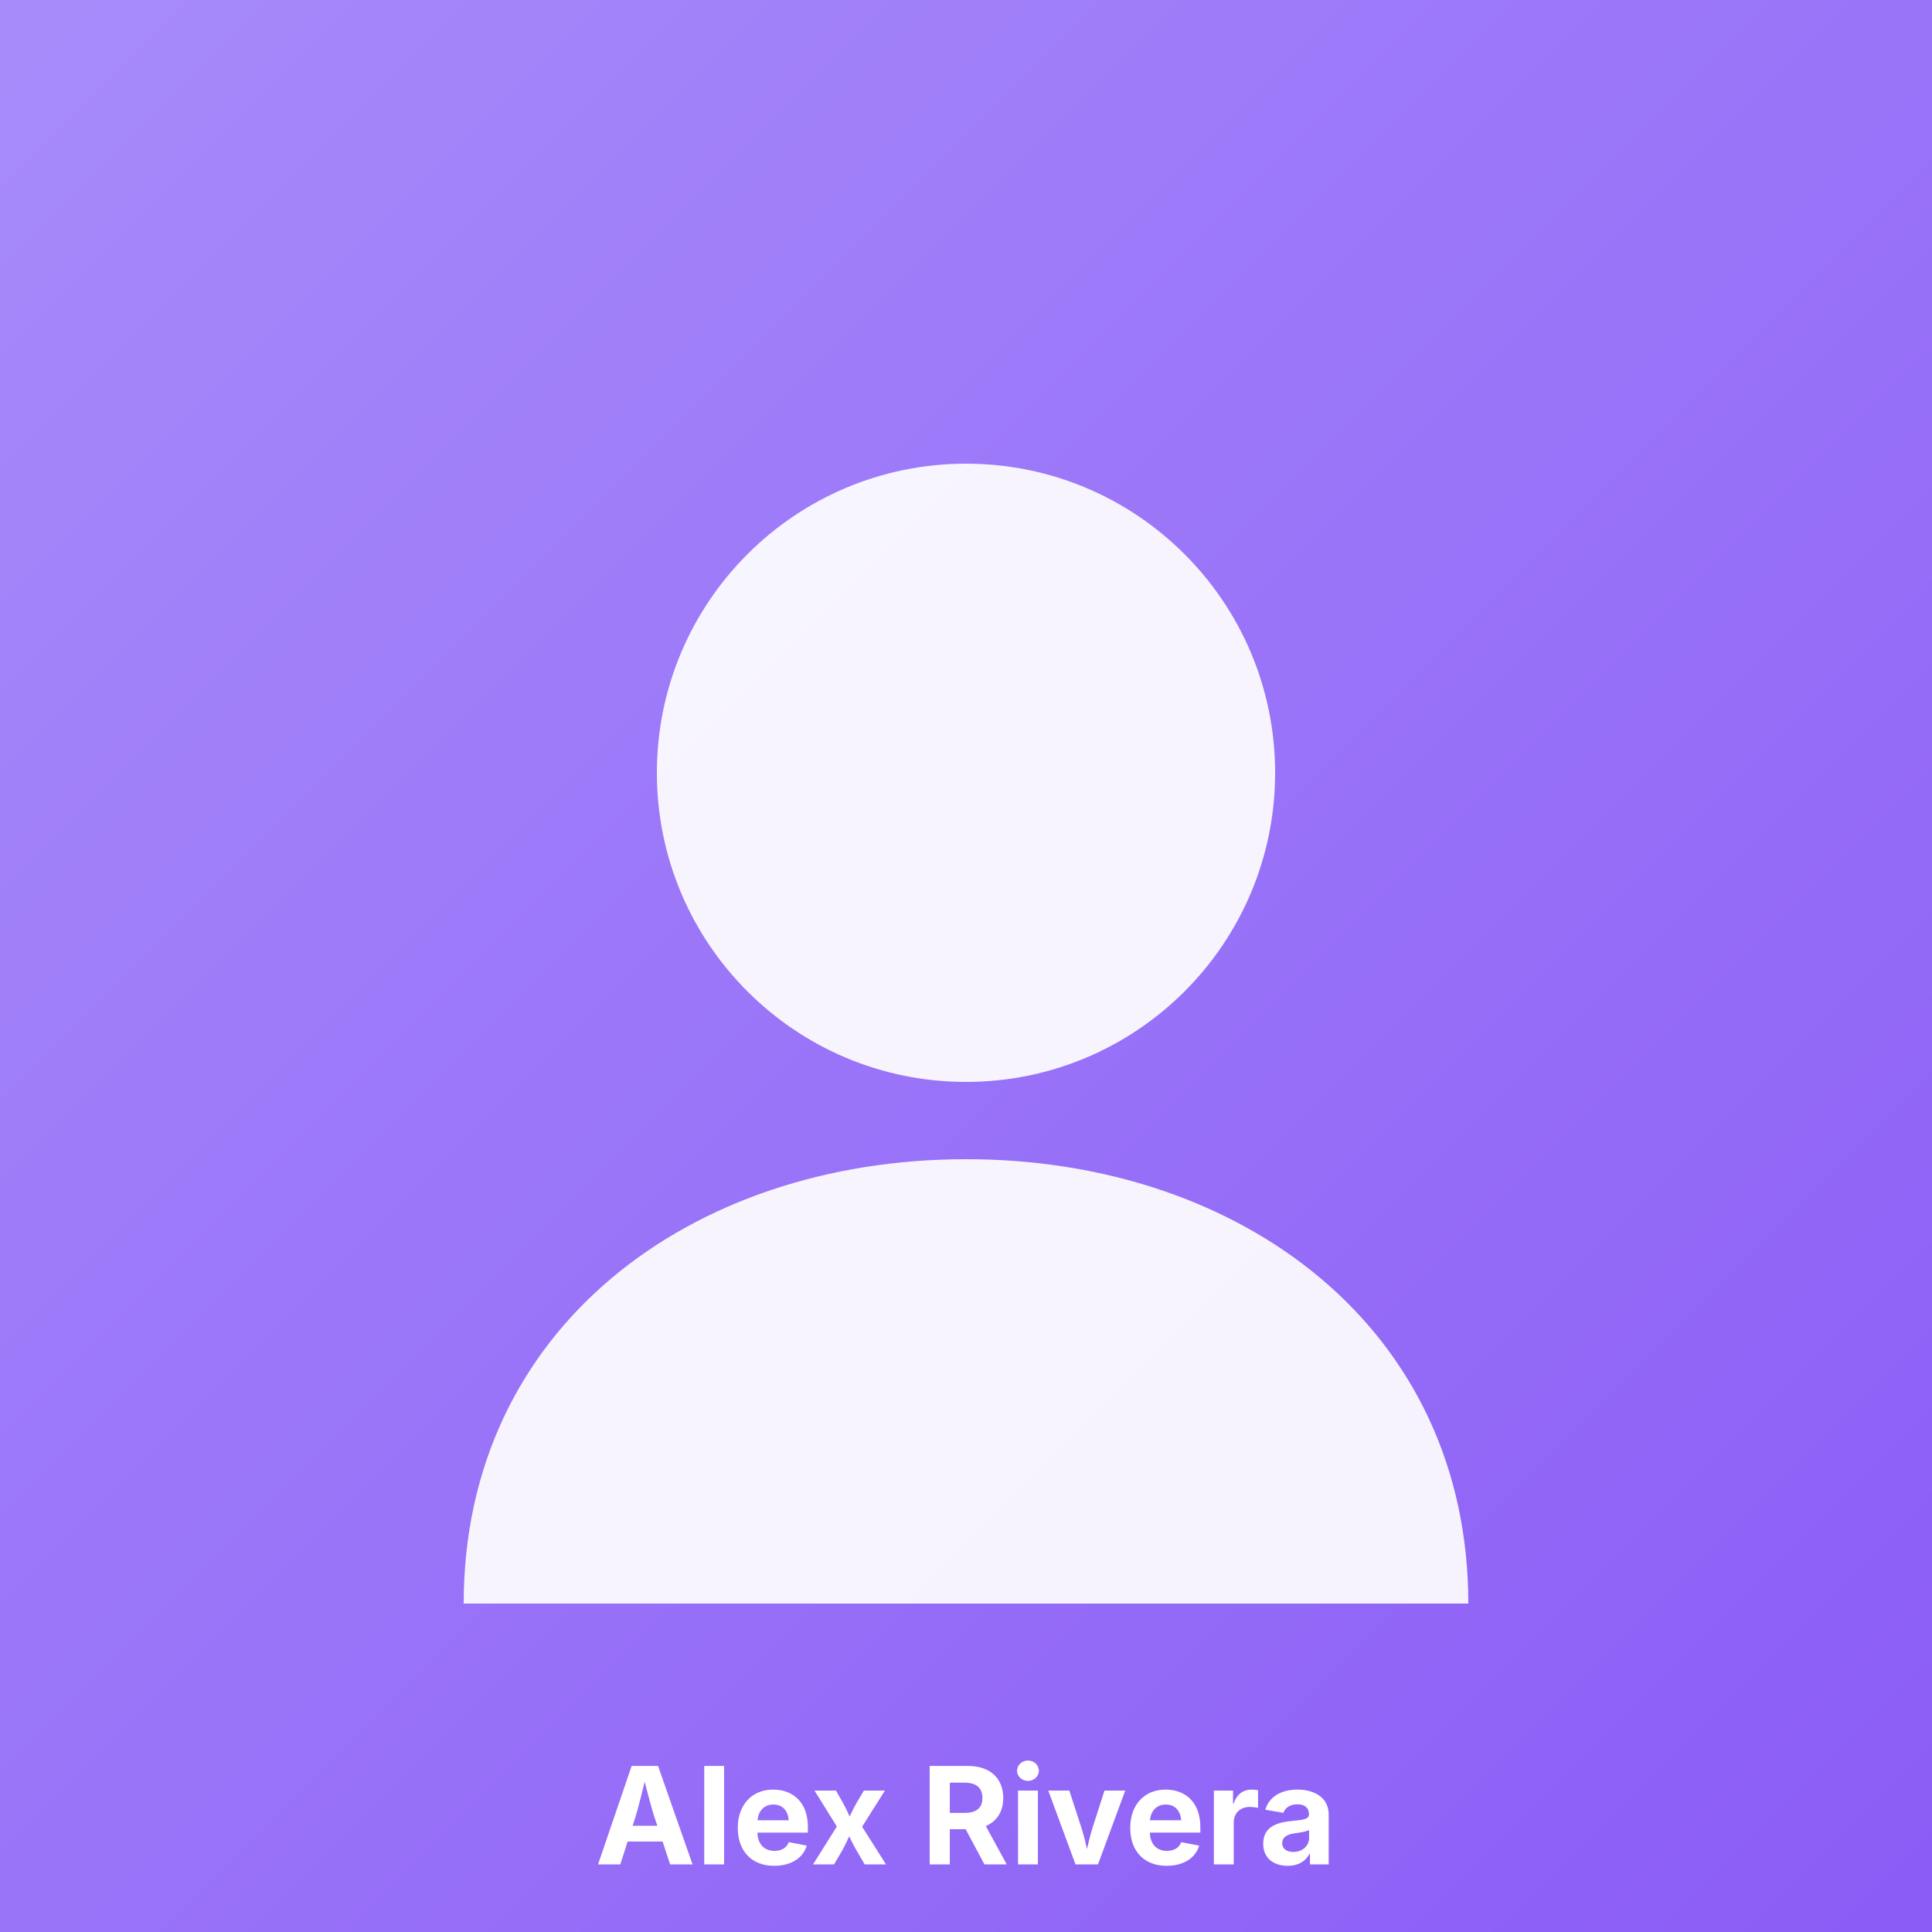
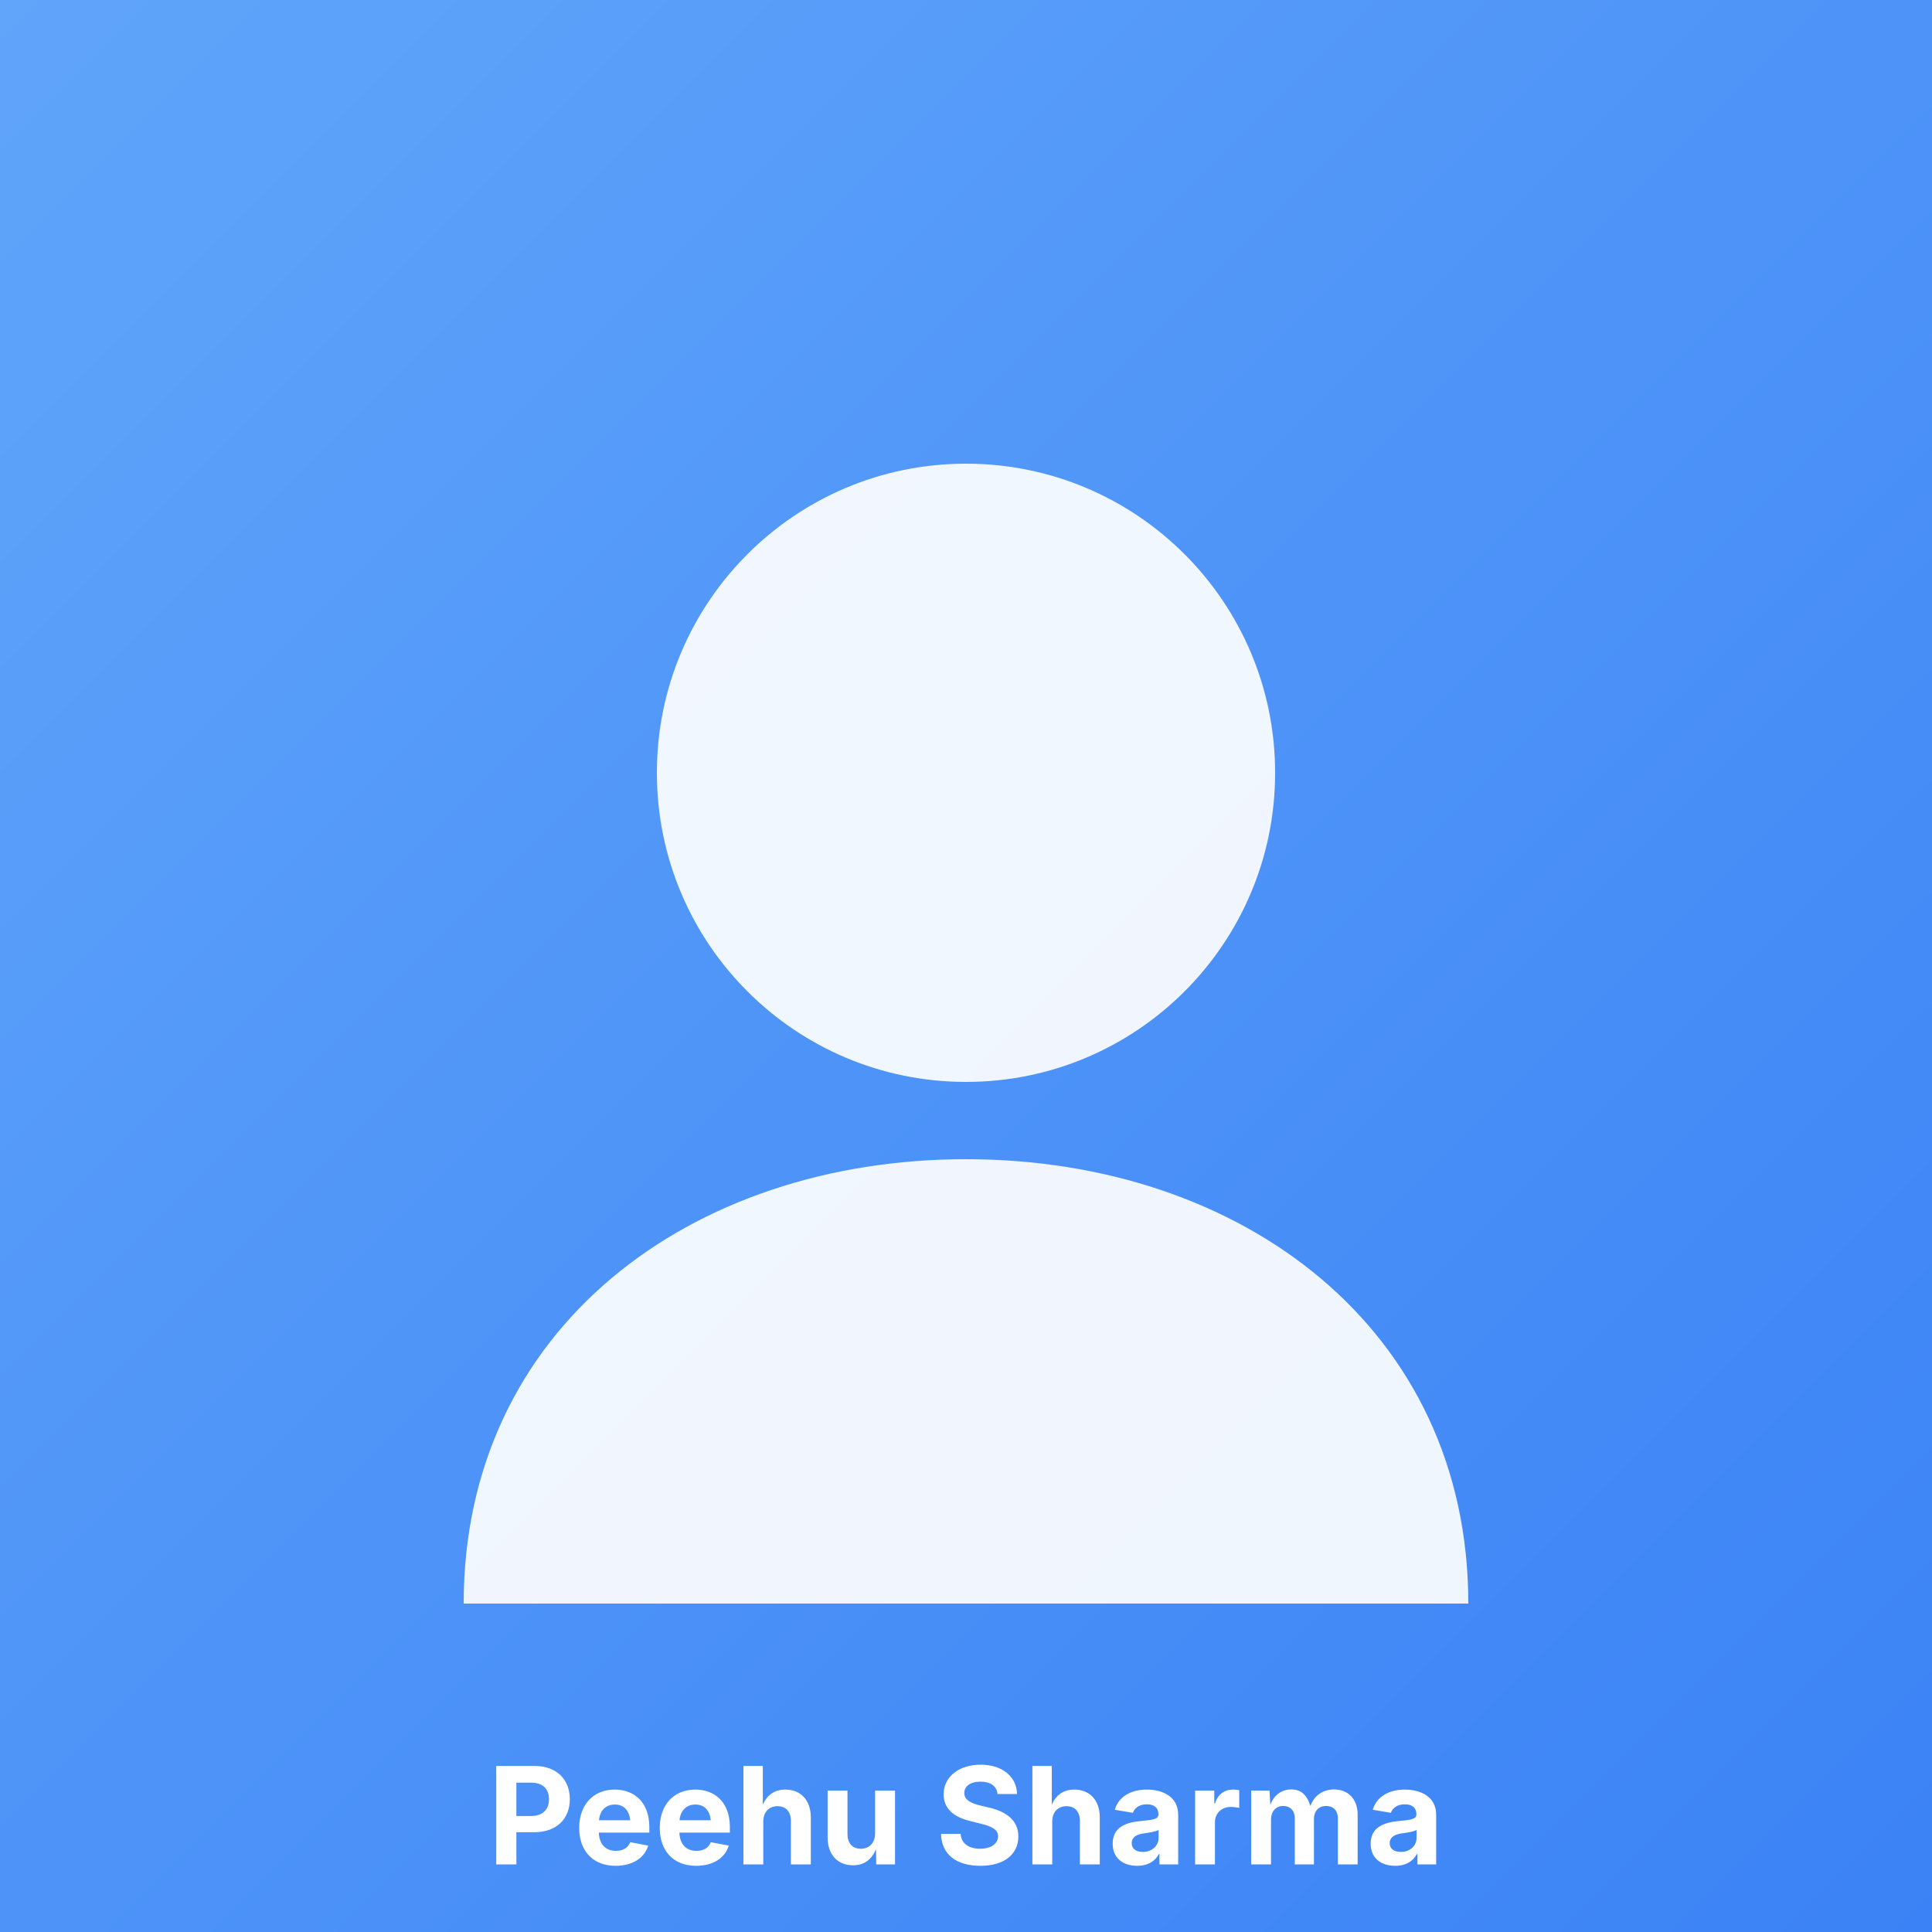
- <svg xmlns="http://www.w3.org/2000/svg" width="400" height="400" viewBox="0 0 400 400" role="img" aria-label="Alex Rivera avatar">
+ <svg xmlns="http://www.w3.org/2000/svg" width="400" height="400" viewBox="0 0 400 400" role="img" aria-label="Peehu Sharma avatar">
  <defs>
    <linearGradient id="bg" x1="0" y1="0" x2="1" y2="1">
-       <stop offset="0%" stop-color="#a78bfa" />
-       <stop offset="100%" stop-color="#8b5cf6" />
+       <stop offset="0%" stop-color="#60a5fa" />
+       <stop offset="100%" stop-color="#3b82f6" />
    </linearGradient>
  </defs>
  <rect width="400" height="400" fill="url(#bg)" />
  <circle cx="200" cy="160" r="64" fill="#ffffff" opacity="0.92" />
  <path d="M96 332c0-57 47-92 104-92s104 35 104 92z" fill="#ffffff" opacity="0.92" />
-   <text x="200" y="386" font-family="Inter, system-ui, sans-serif" font-size="28" font-weight="700" fill="#ffffff" text-anchor="middle">Alex Rivera</text>
+   <text x="200" y="386" font-family="Inter, system-ui, sans-serif" font-size="28" font-weight="700" fill="#ffffff" text-anchor="middle">Peehu Sharma</text>
</svg>
